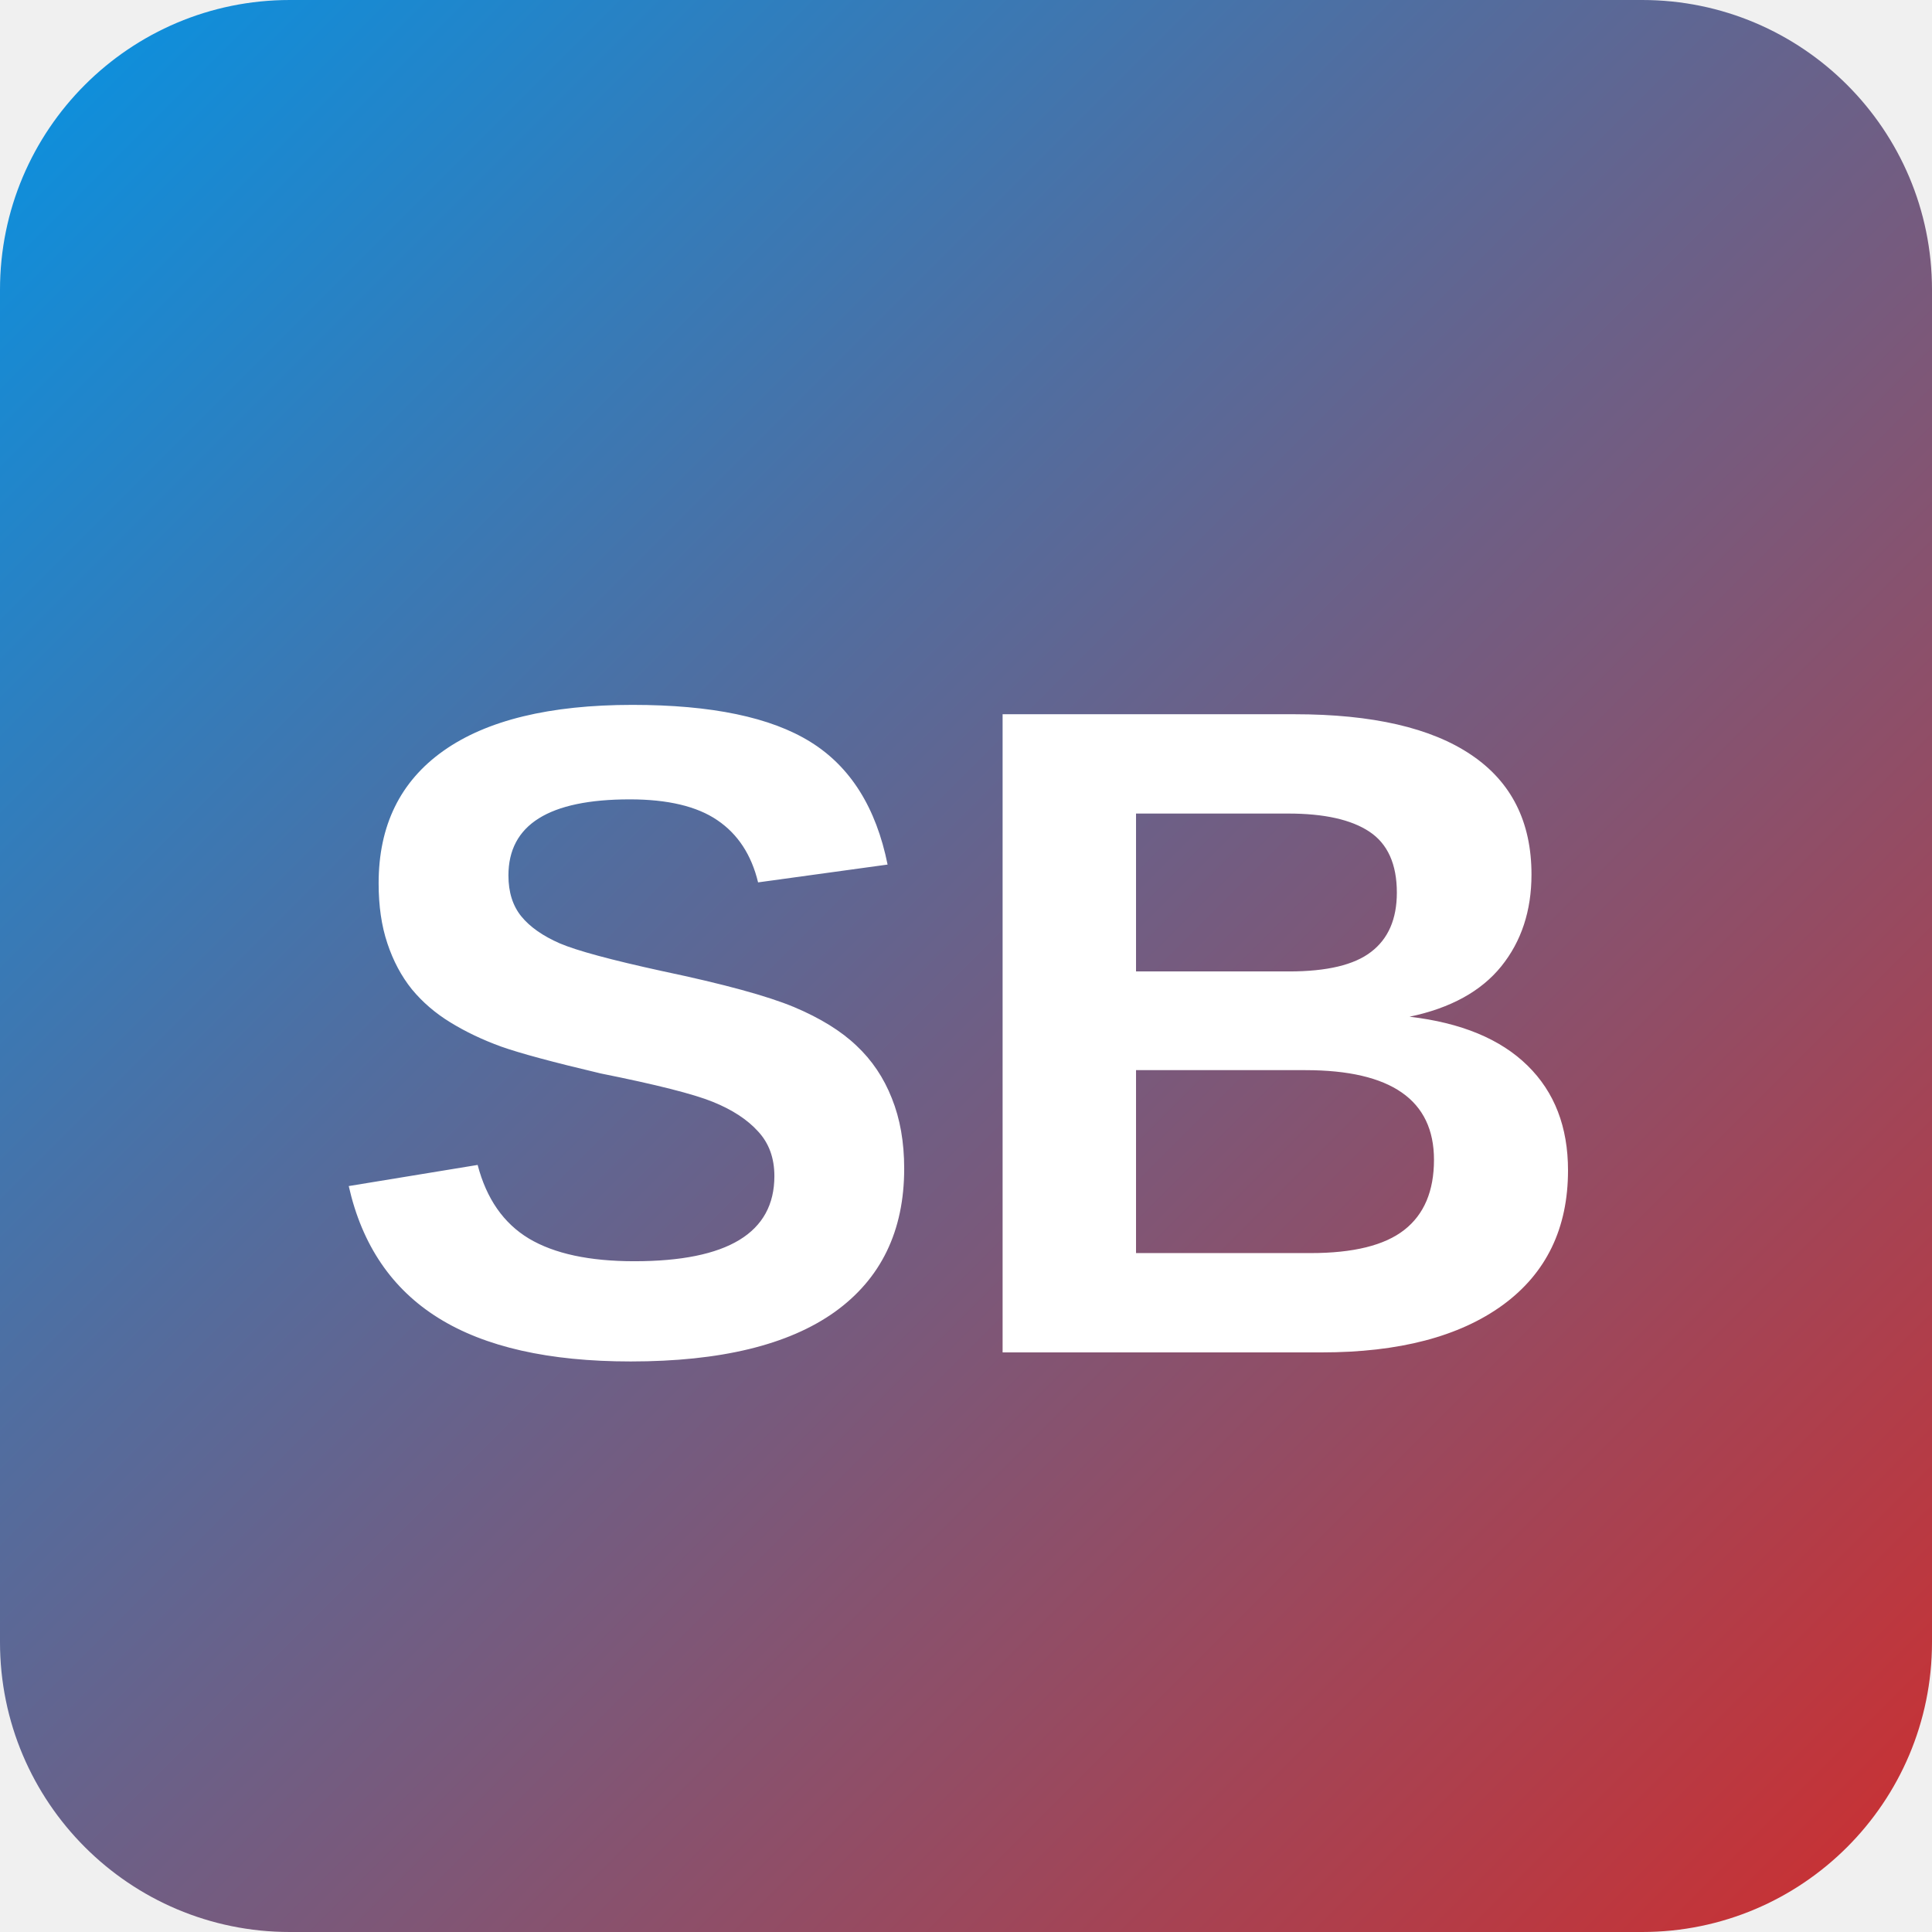
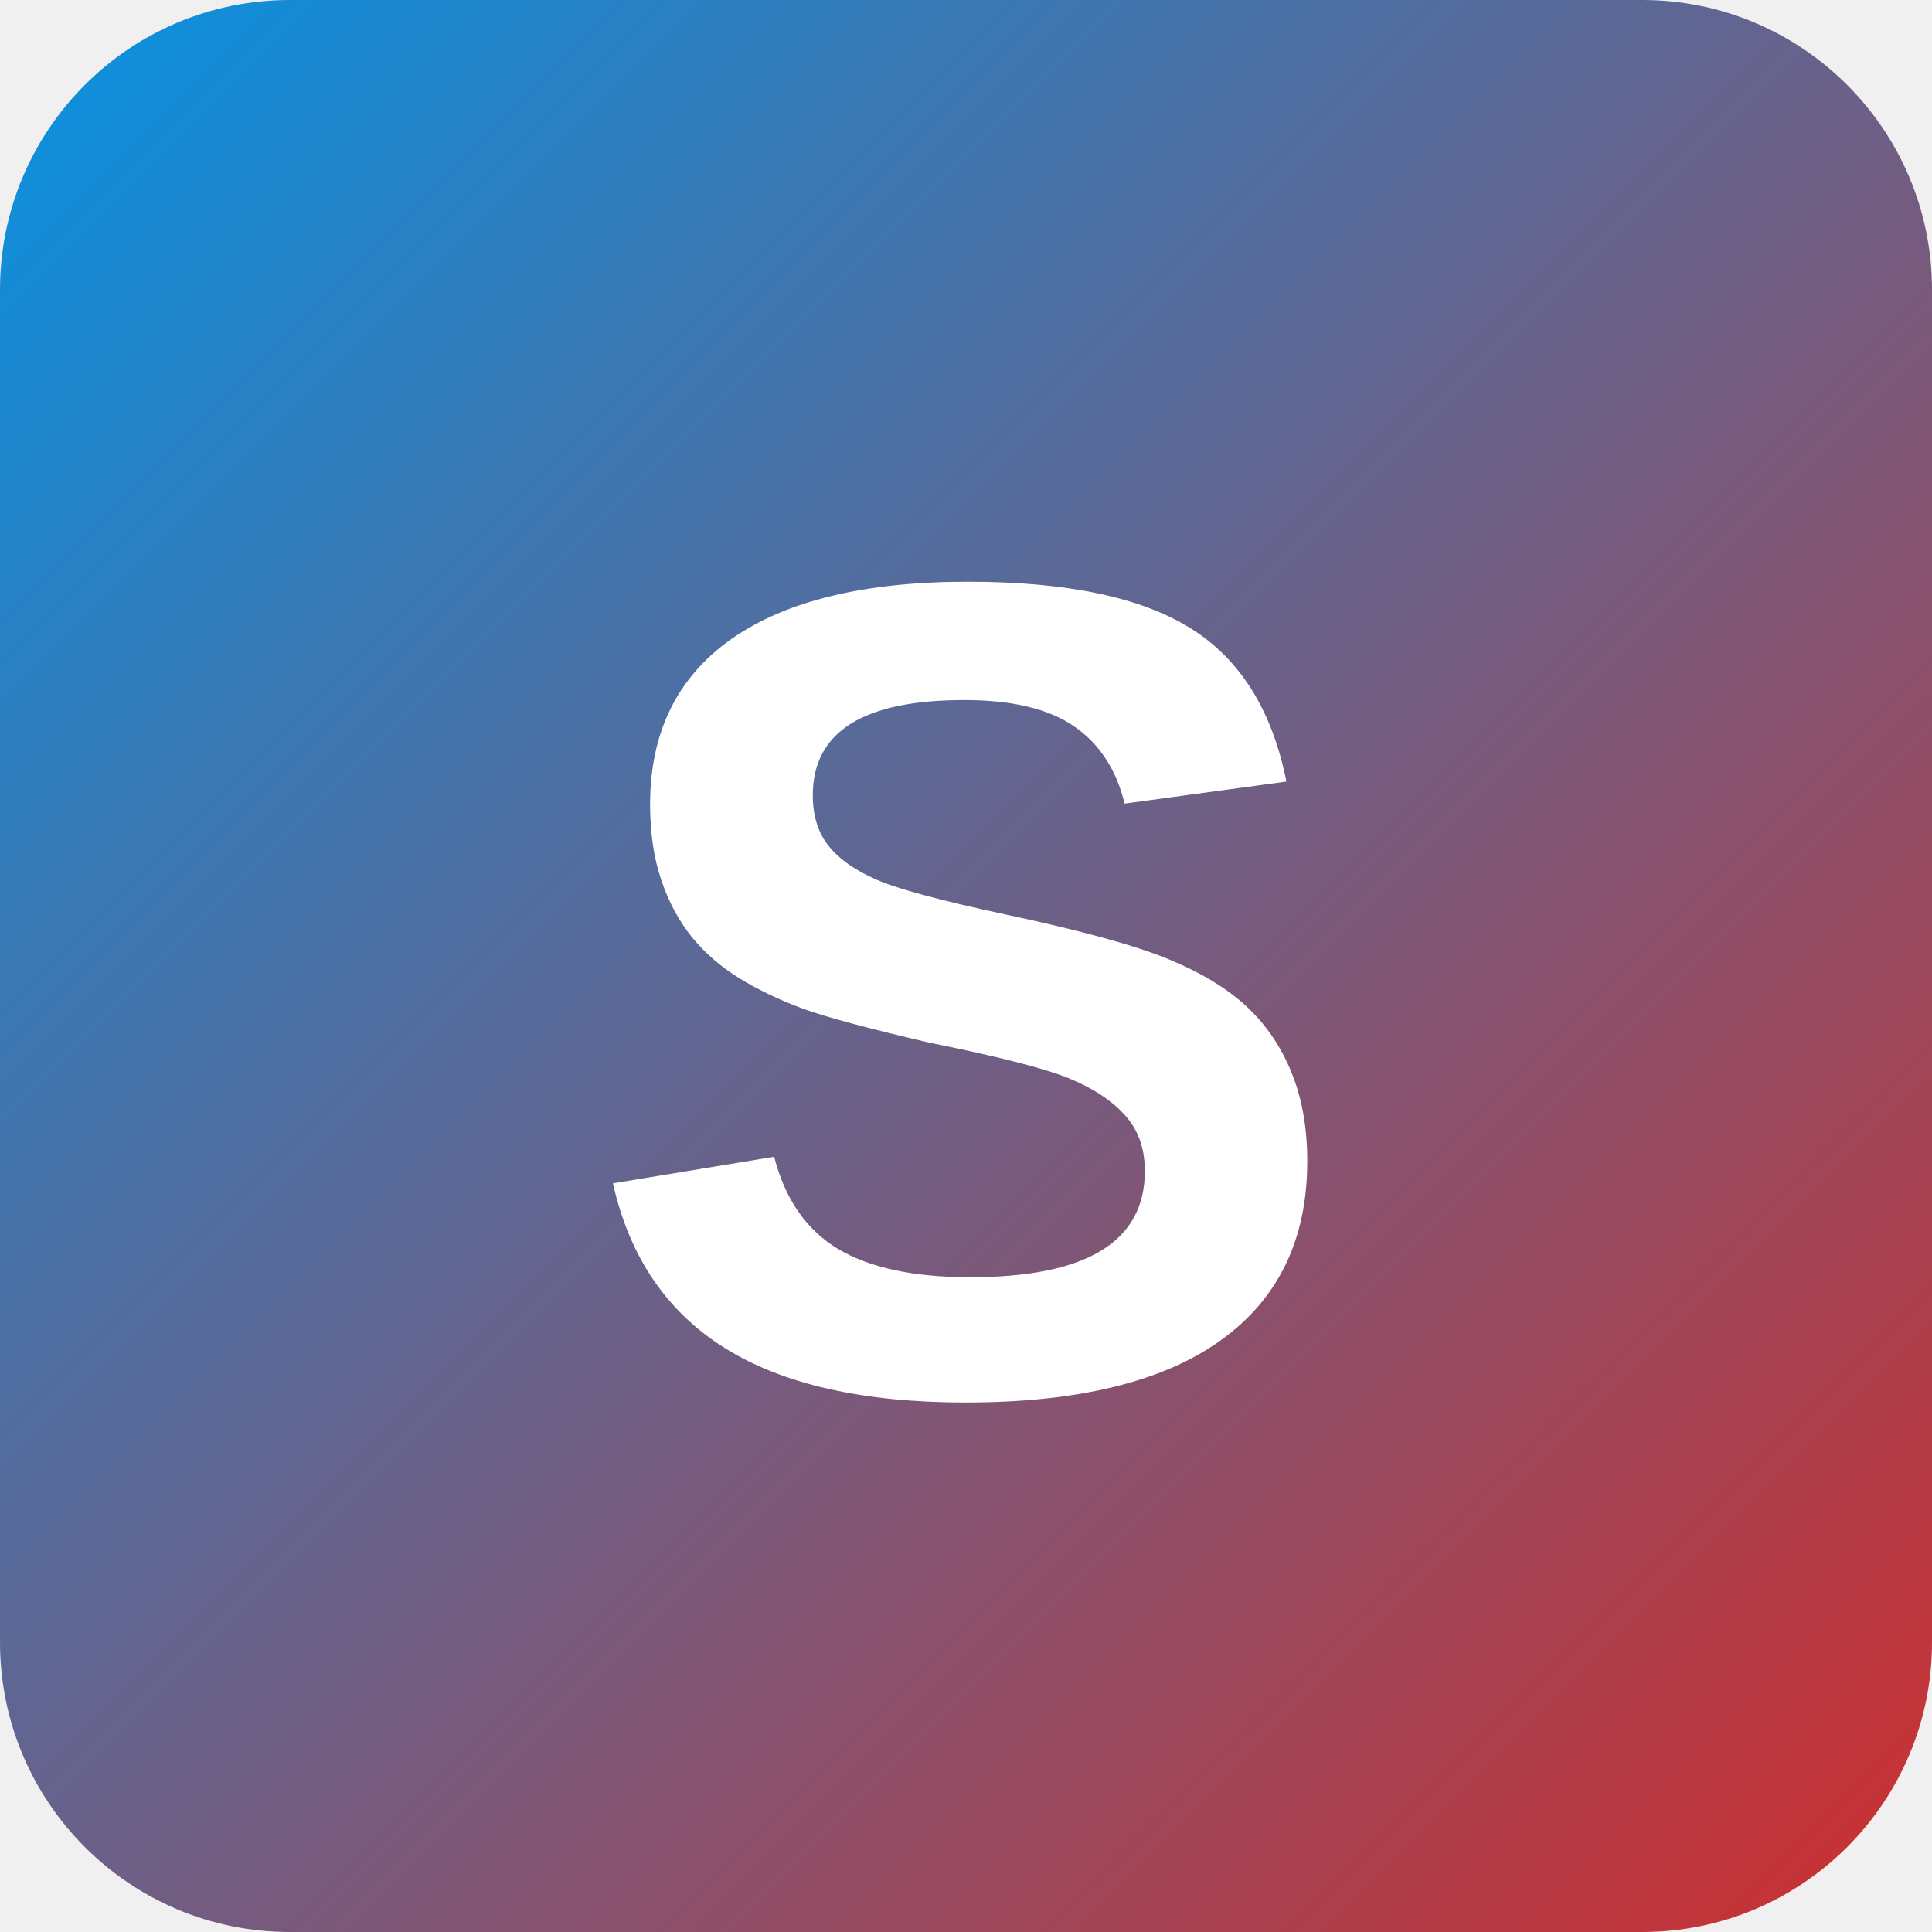
<svg xmlns="http://www.w3.org/2000/svg" viewBox="0 0 100 100">
  <defs>
    <linearGradient id="grad" x1="0%" y1="0%" x2="100%" y2="100%">
      <stop offset="0%" style="stop-color:#0693e3;stop-opacity:1" />
      <stop offset="100%" style="stop-color:#cf2e2e;stop-opacity:1" />
    </linearGradient>
  </defs>
  <rect width="100" height="100" rx="15" fill="url(#grad)" />
-   <text x="50" y="70" font-family="Arial, sans-serif" font-size="48" font-weight="bold" fill="white" text-anchor="middle">SB</text>
+   <text x="50" y="72" font-family="Arial, sans-serif" font-size="60" font-weight="bold" fill="white" text-anchor="middle">S</text>
</svg>
